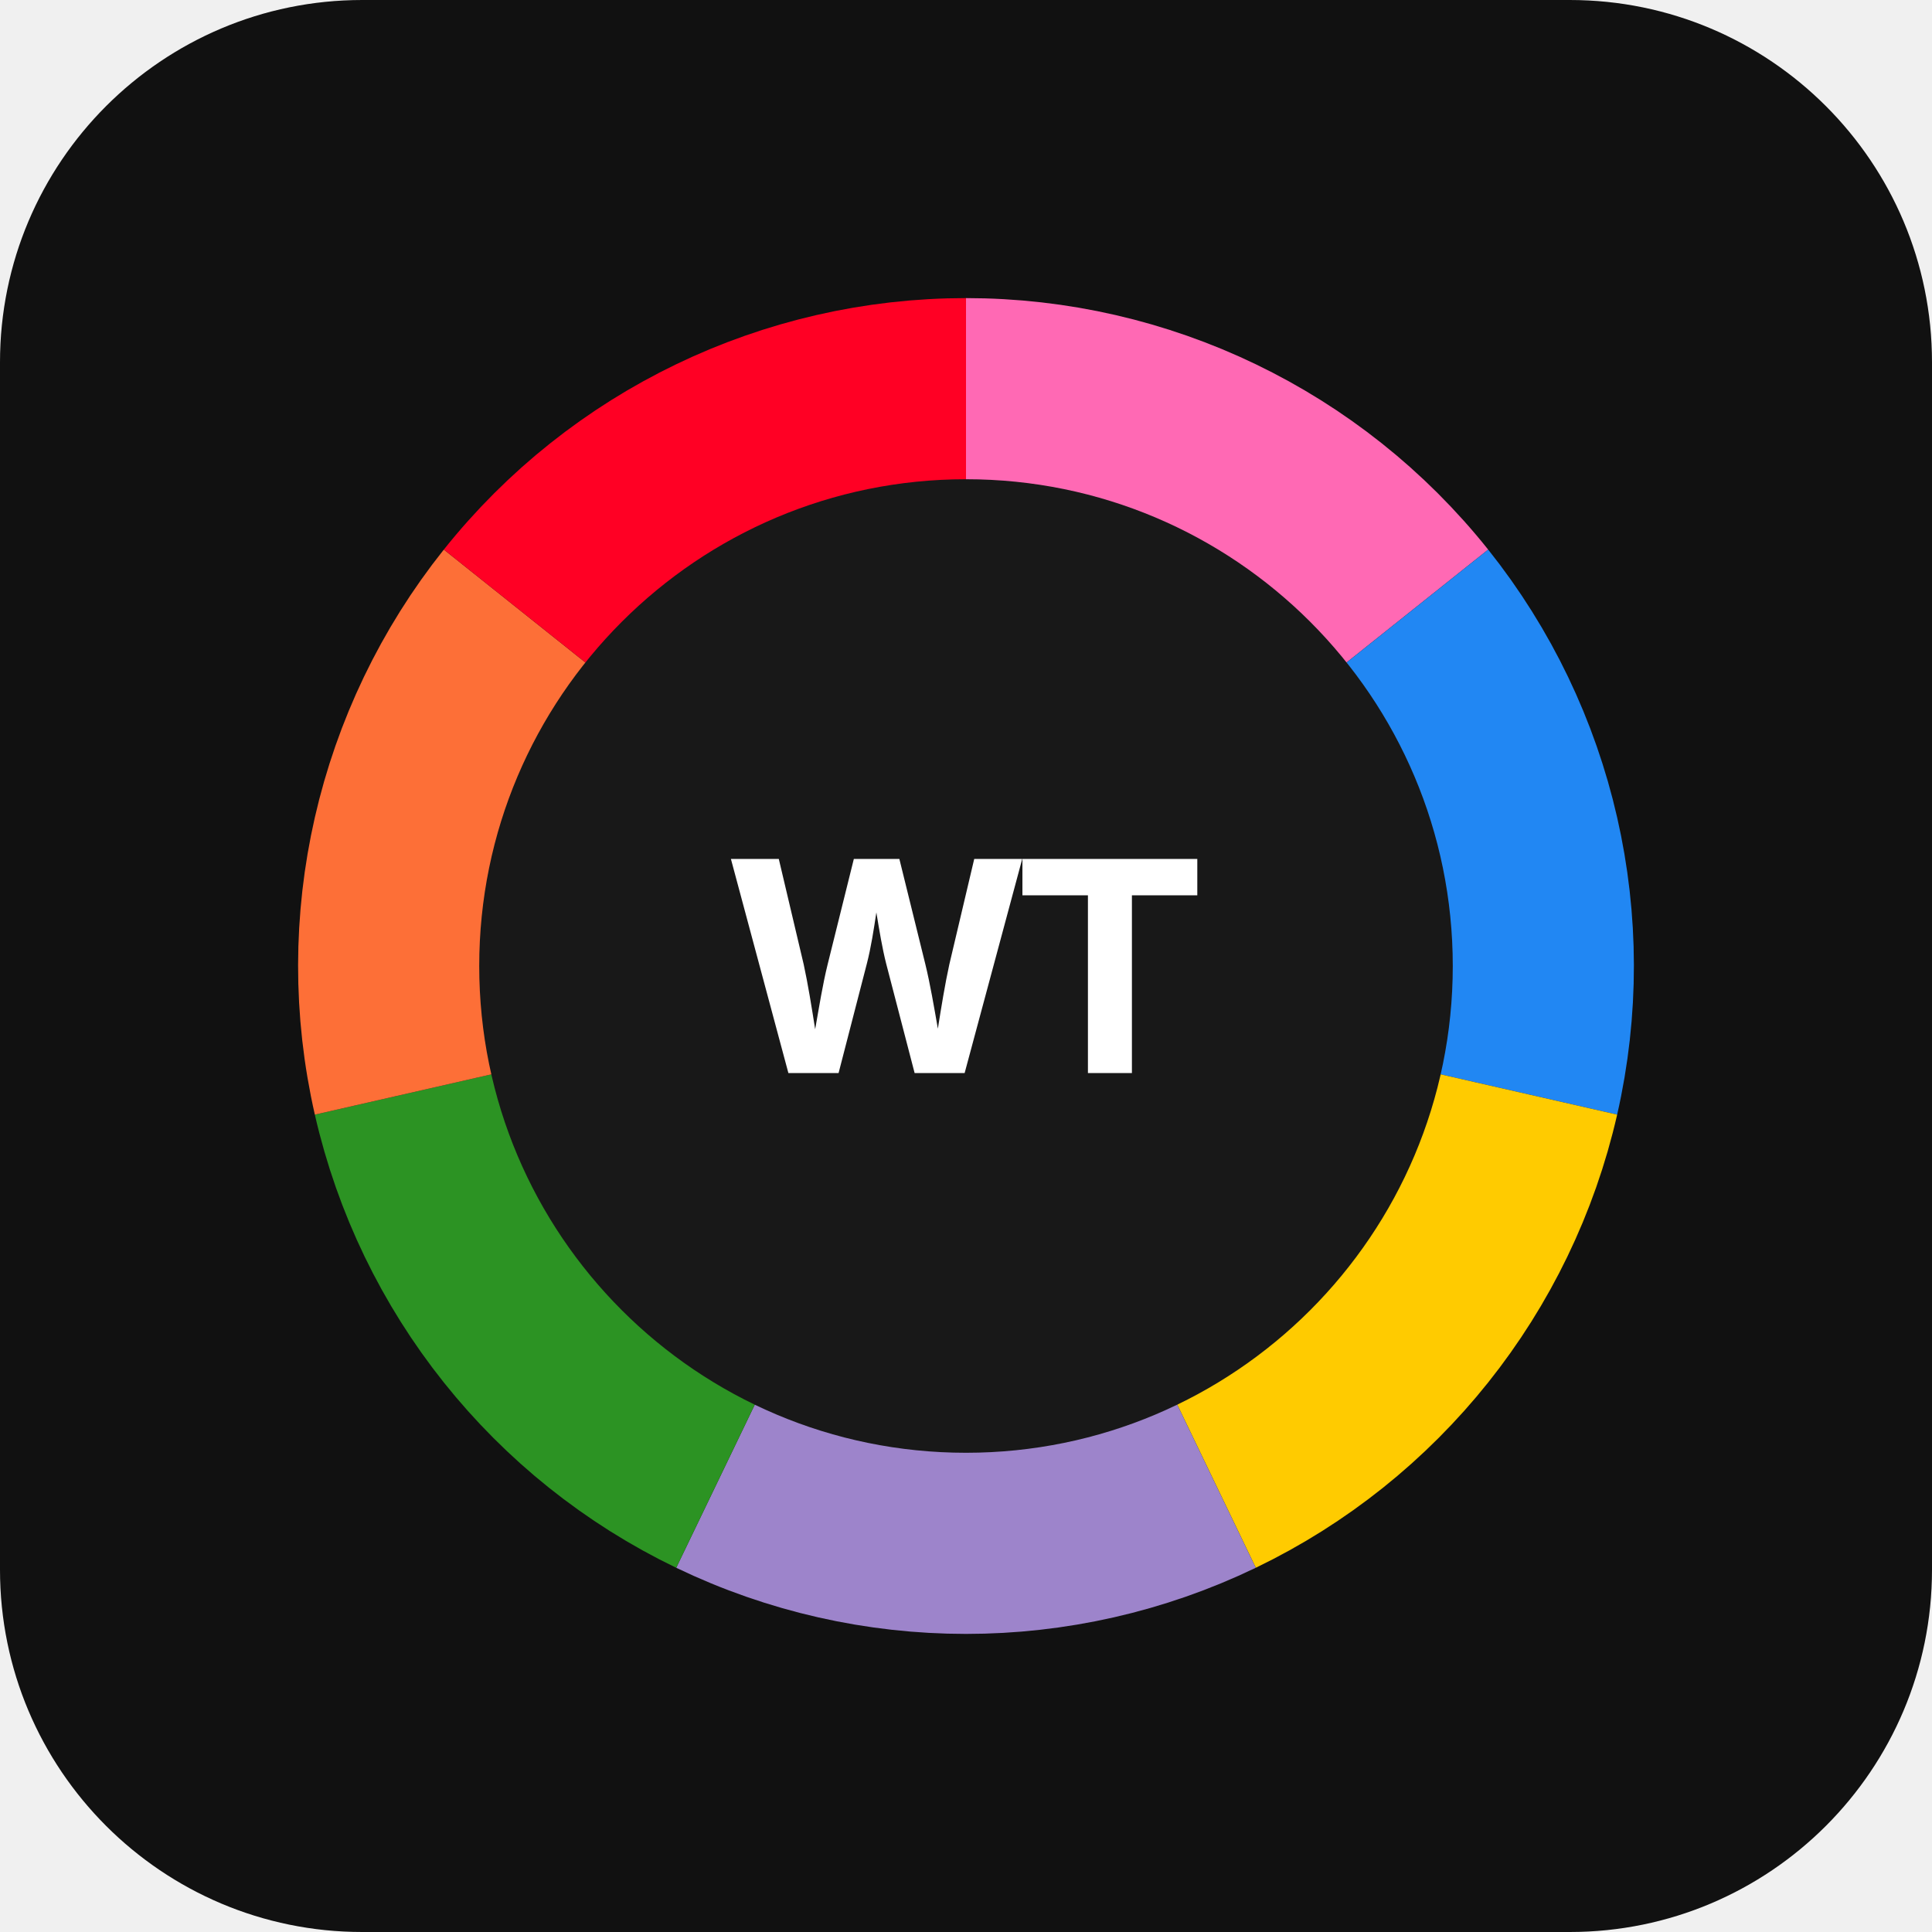
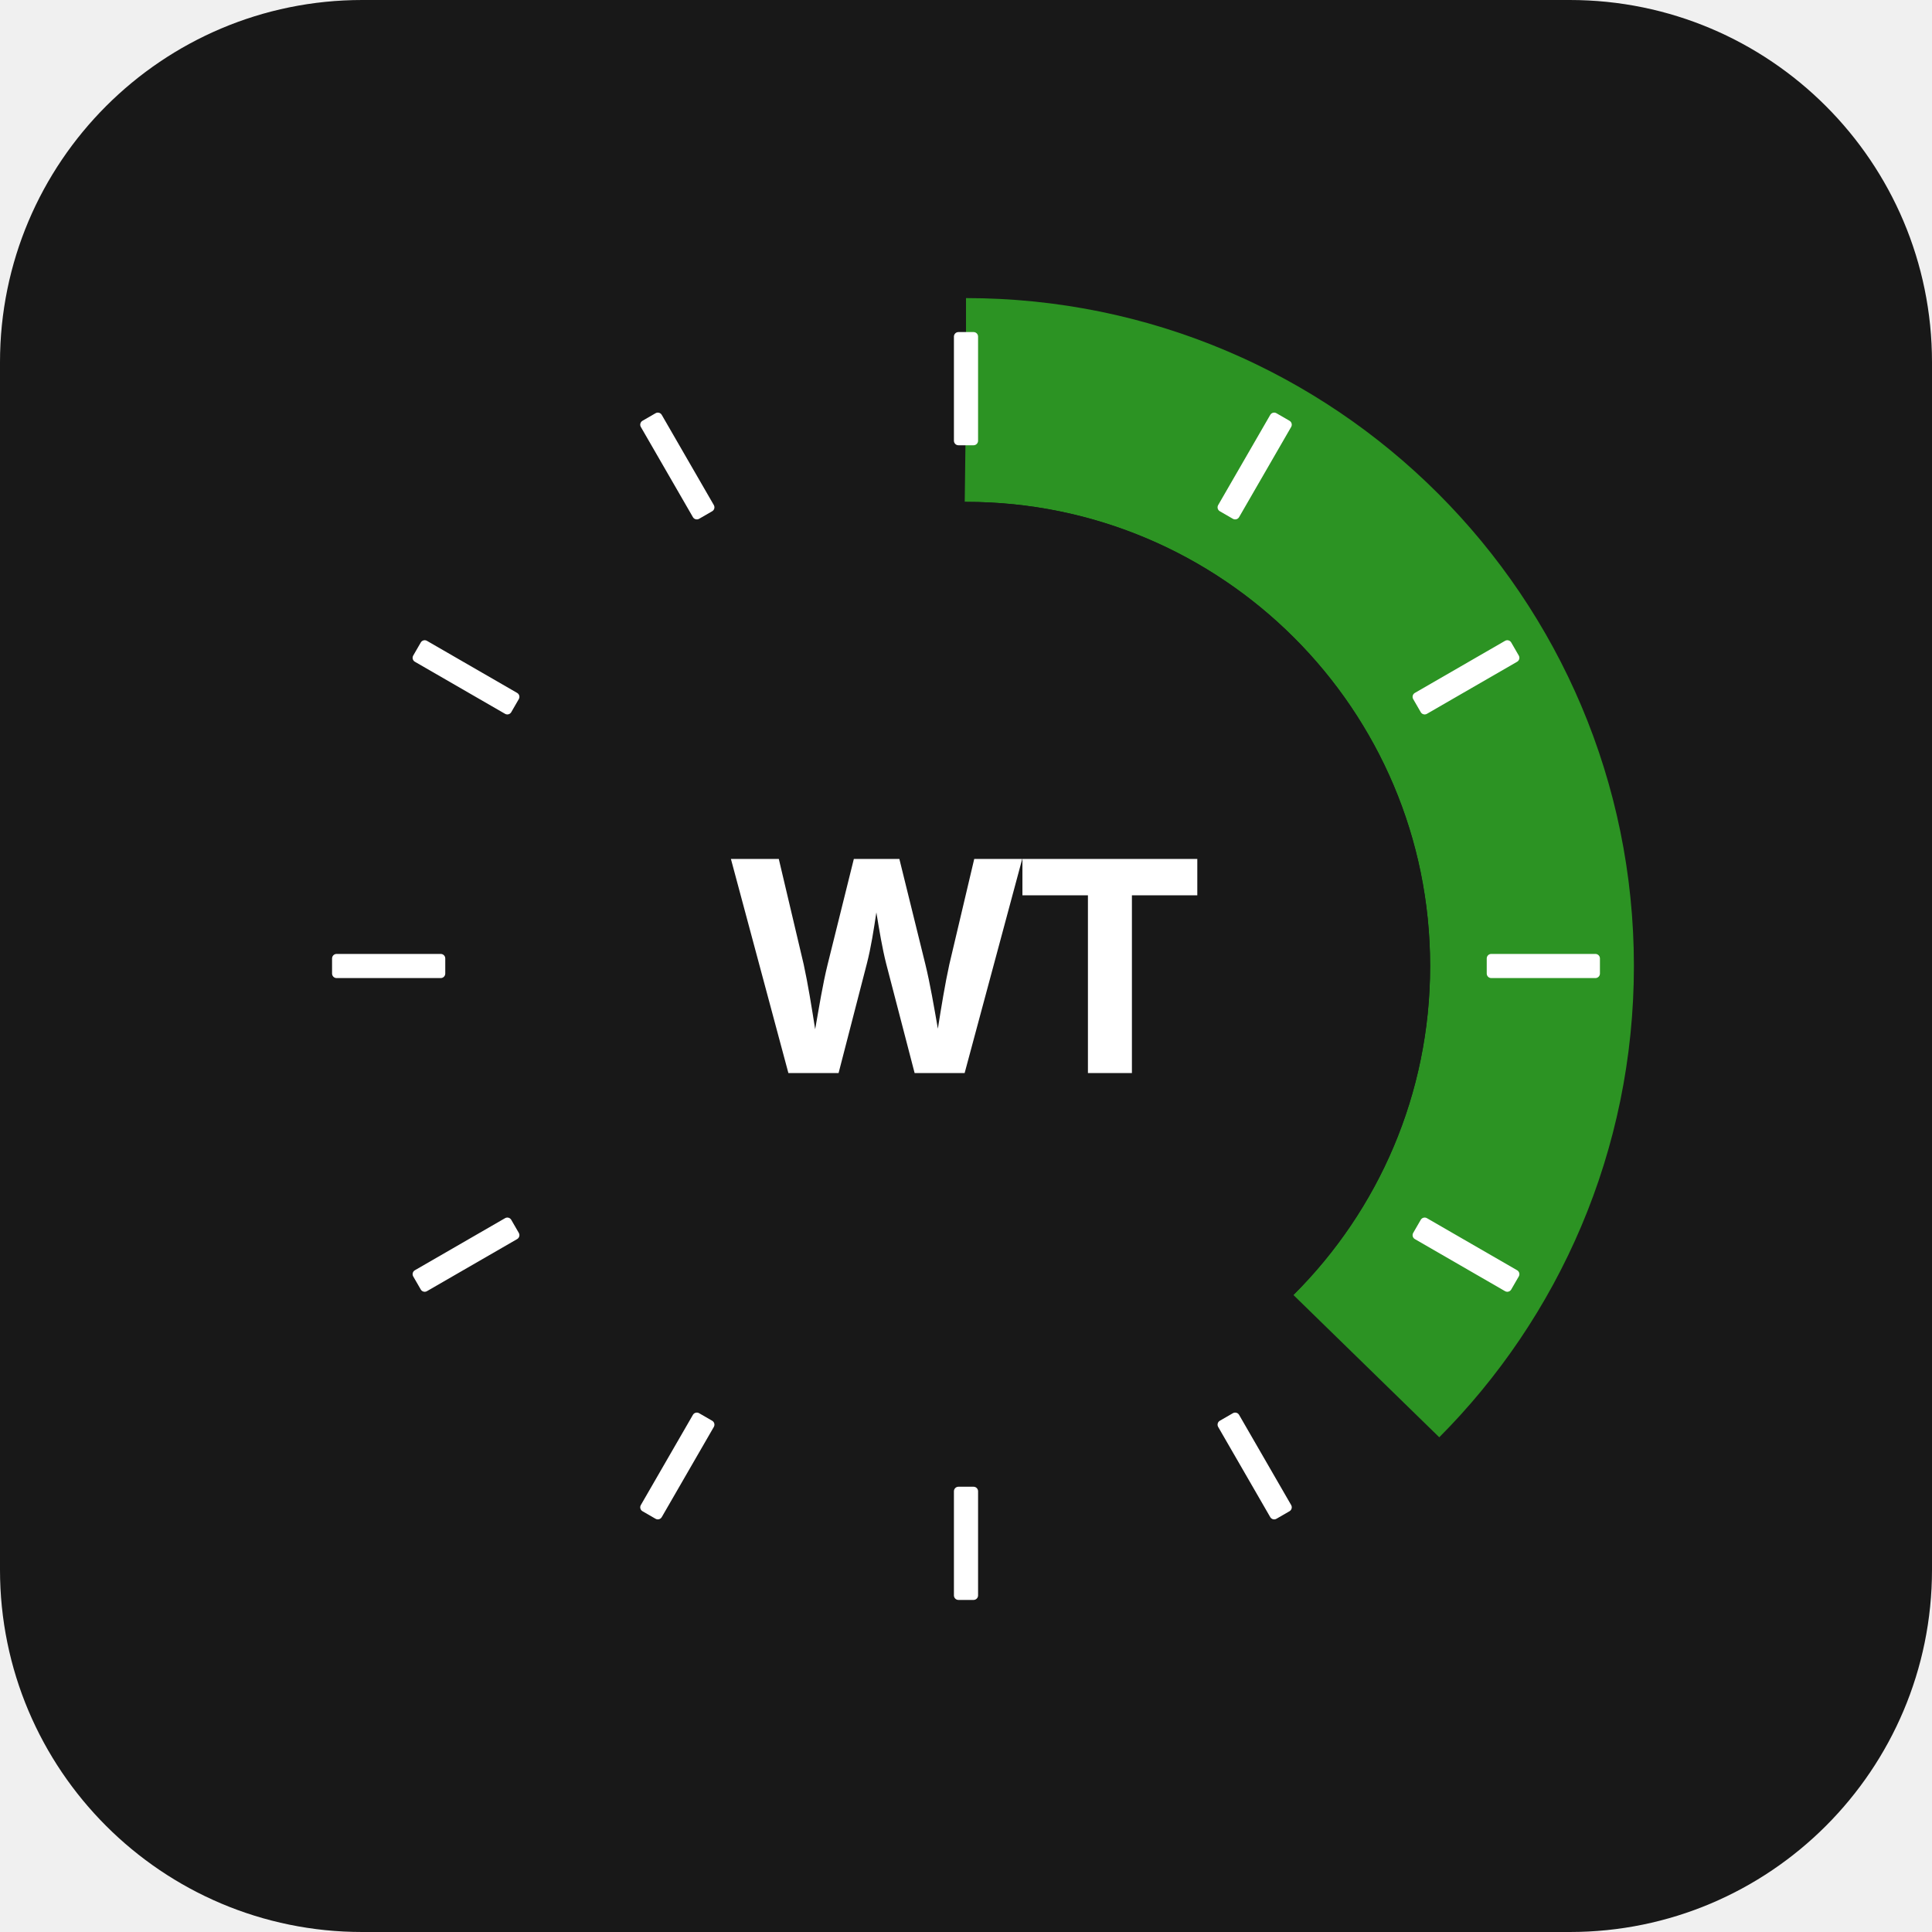
<svg xmlns="http://www.w3.org/2000/svg" viewBox="0 0 512 512">
-   <rect width="512" height="512" rx="96" fill="#111111" />
-   <path d="M256 106 A150 150 0 0 1 373.27 162.48" fill="none" stroke="#ff69b4" stroke-width="54" />
-   <path d="M373.27 162.48 A150 150 0 0 1 402.24 289.38" fill="none" stroke="#2187f3" stroke-width="54" />
-   <path d="M402.24 289.38 A150 150 0 0 1 321.08 391.15" fill="none" stroke="#ffcb00" stroke-width="54" />
-   <path d="M321.08 391.15 A150 150 0 0 1 190.92 391.15" fill="none" stroke="#9d84cb" stroke-width="54" />
-   <path d="M190.92 391.15 A150 150 0 0 1 109.76 289.38" fill="none" stroke="#2c9323" stroke-width="54" />
-   <path d="M109.76 289.38 A150 150 0 0 1 138.73 162.48" fill="none" stroke="#fd6f37" stroke-width="54" />
-   <path d="M138.73 162.48 A150 150 0 0 1 256 106" fill="none" stroke="#ff0024" stroke-width="54" />
-   <circle cx="256" cy="256" r="129" fill="#181818" />
+   <rect width="512" height="512" rx="96" fill="#181818" />
+   <circle cx="256" cy="256" r="150" fill="none" stroke="#2c9323" stroke-width="54" stroke-linecap="butt" transform="rotate(-90 256 256)" stroke-dasharray="353.43 942.48" />
+   <g fill="#ffffff" transform="translate(256 256)">
+     <rect x="-3.2" y="-168" width="6.4" height="30" rx="1.2" transform="rotate(0)" />
+     <rect x="-3.2" y="-168" width="6.4" height="30" rx="1.2" transform="rotate(30)" />
+     <rect x="-3.2" y="-168" width="6.4" height="30" rx="1.2" transform="rotate(60)" />
+     <rect x="-3.2" y="-168" width="6.4" height="30" rx="1.2" transform="rotate(90)" />
+     <rect x="-3.2" y="-168" width="6.4" height="30" rx="1.2" transform="rotate(120)" />
+     <rect x="-3.2" y="-168" width="6.4" height="30" rx="1.2" transform="rotate(150)" />
+     <rect x="-3.2" y="-168" width="6.4" height="30" rx="1.2" transform="rotate(180)" />
+     <rect x="-3.2" y="-168" width="6.4" height="30" rx="1.2" transform="rotate(210)" />
+     <rect x="-3.2" y="-168" width="6.4" height="30" rx="1.2" transform="rotate(240)" />
+     <rect x="-3.2" y="-168" width="6.4" height="30" rx="1.2" transform="rotate(270)" />
+     <rect x="-3.2" y="-168" width="6.4" height="30" rx="1.2" transform="rotate(300)" />
+     <rect x="-3.2" y="-168" width="6.4" height="30" rx="1.2" transform="rotate(330)" />
+   </g>
+   <circle cx="256" cy="256" r="123" fill="#181818" />
  <text x="256" y="256" fill="#ffffff" font-family="system-ui, -apple-system, BlinkMacSystemFont, 'Segoe UI', sans-serif" font-size="78" font-weight="700" letter-spacing="-0.06em" text-anchor="middle" dominant-baseline="central">WT</text>
</svg>
